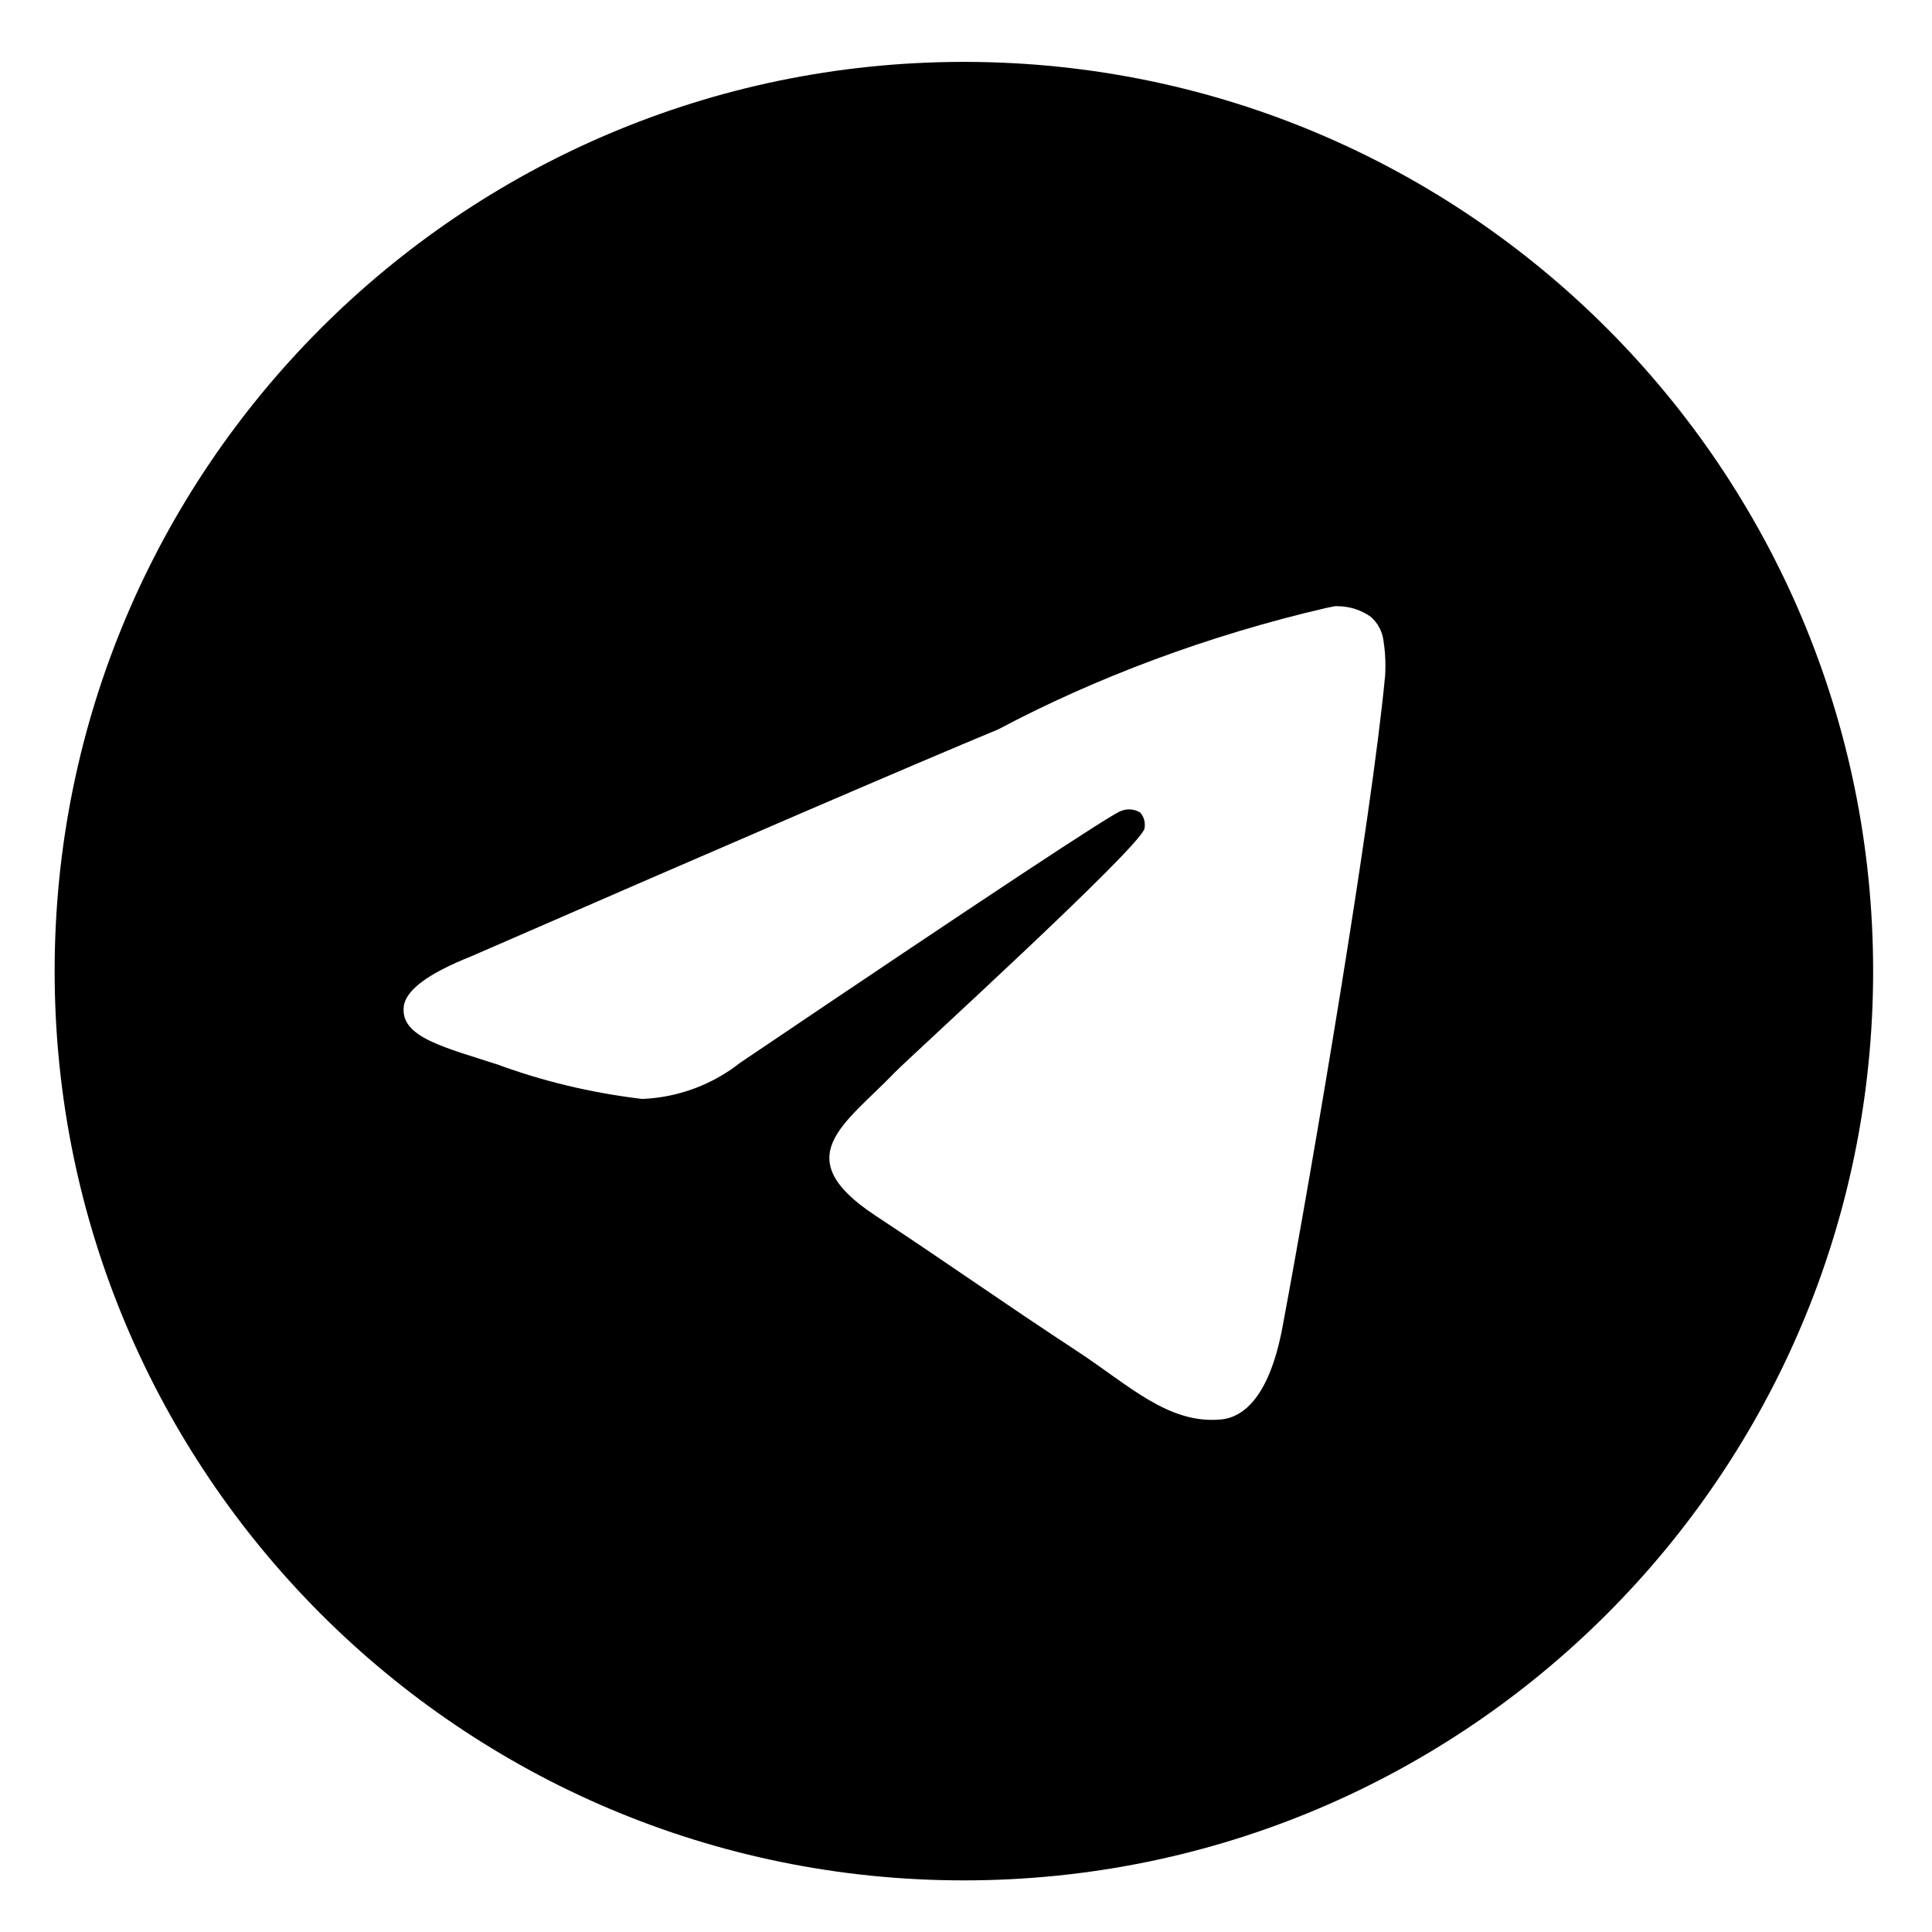
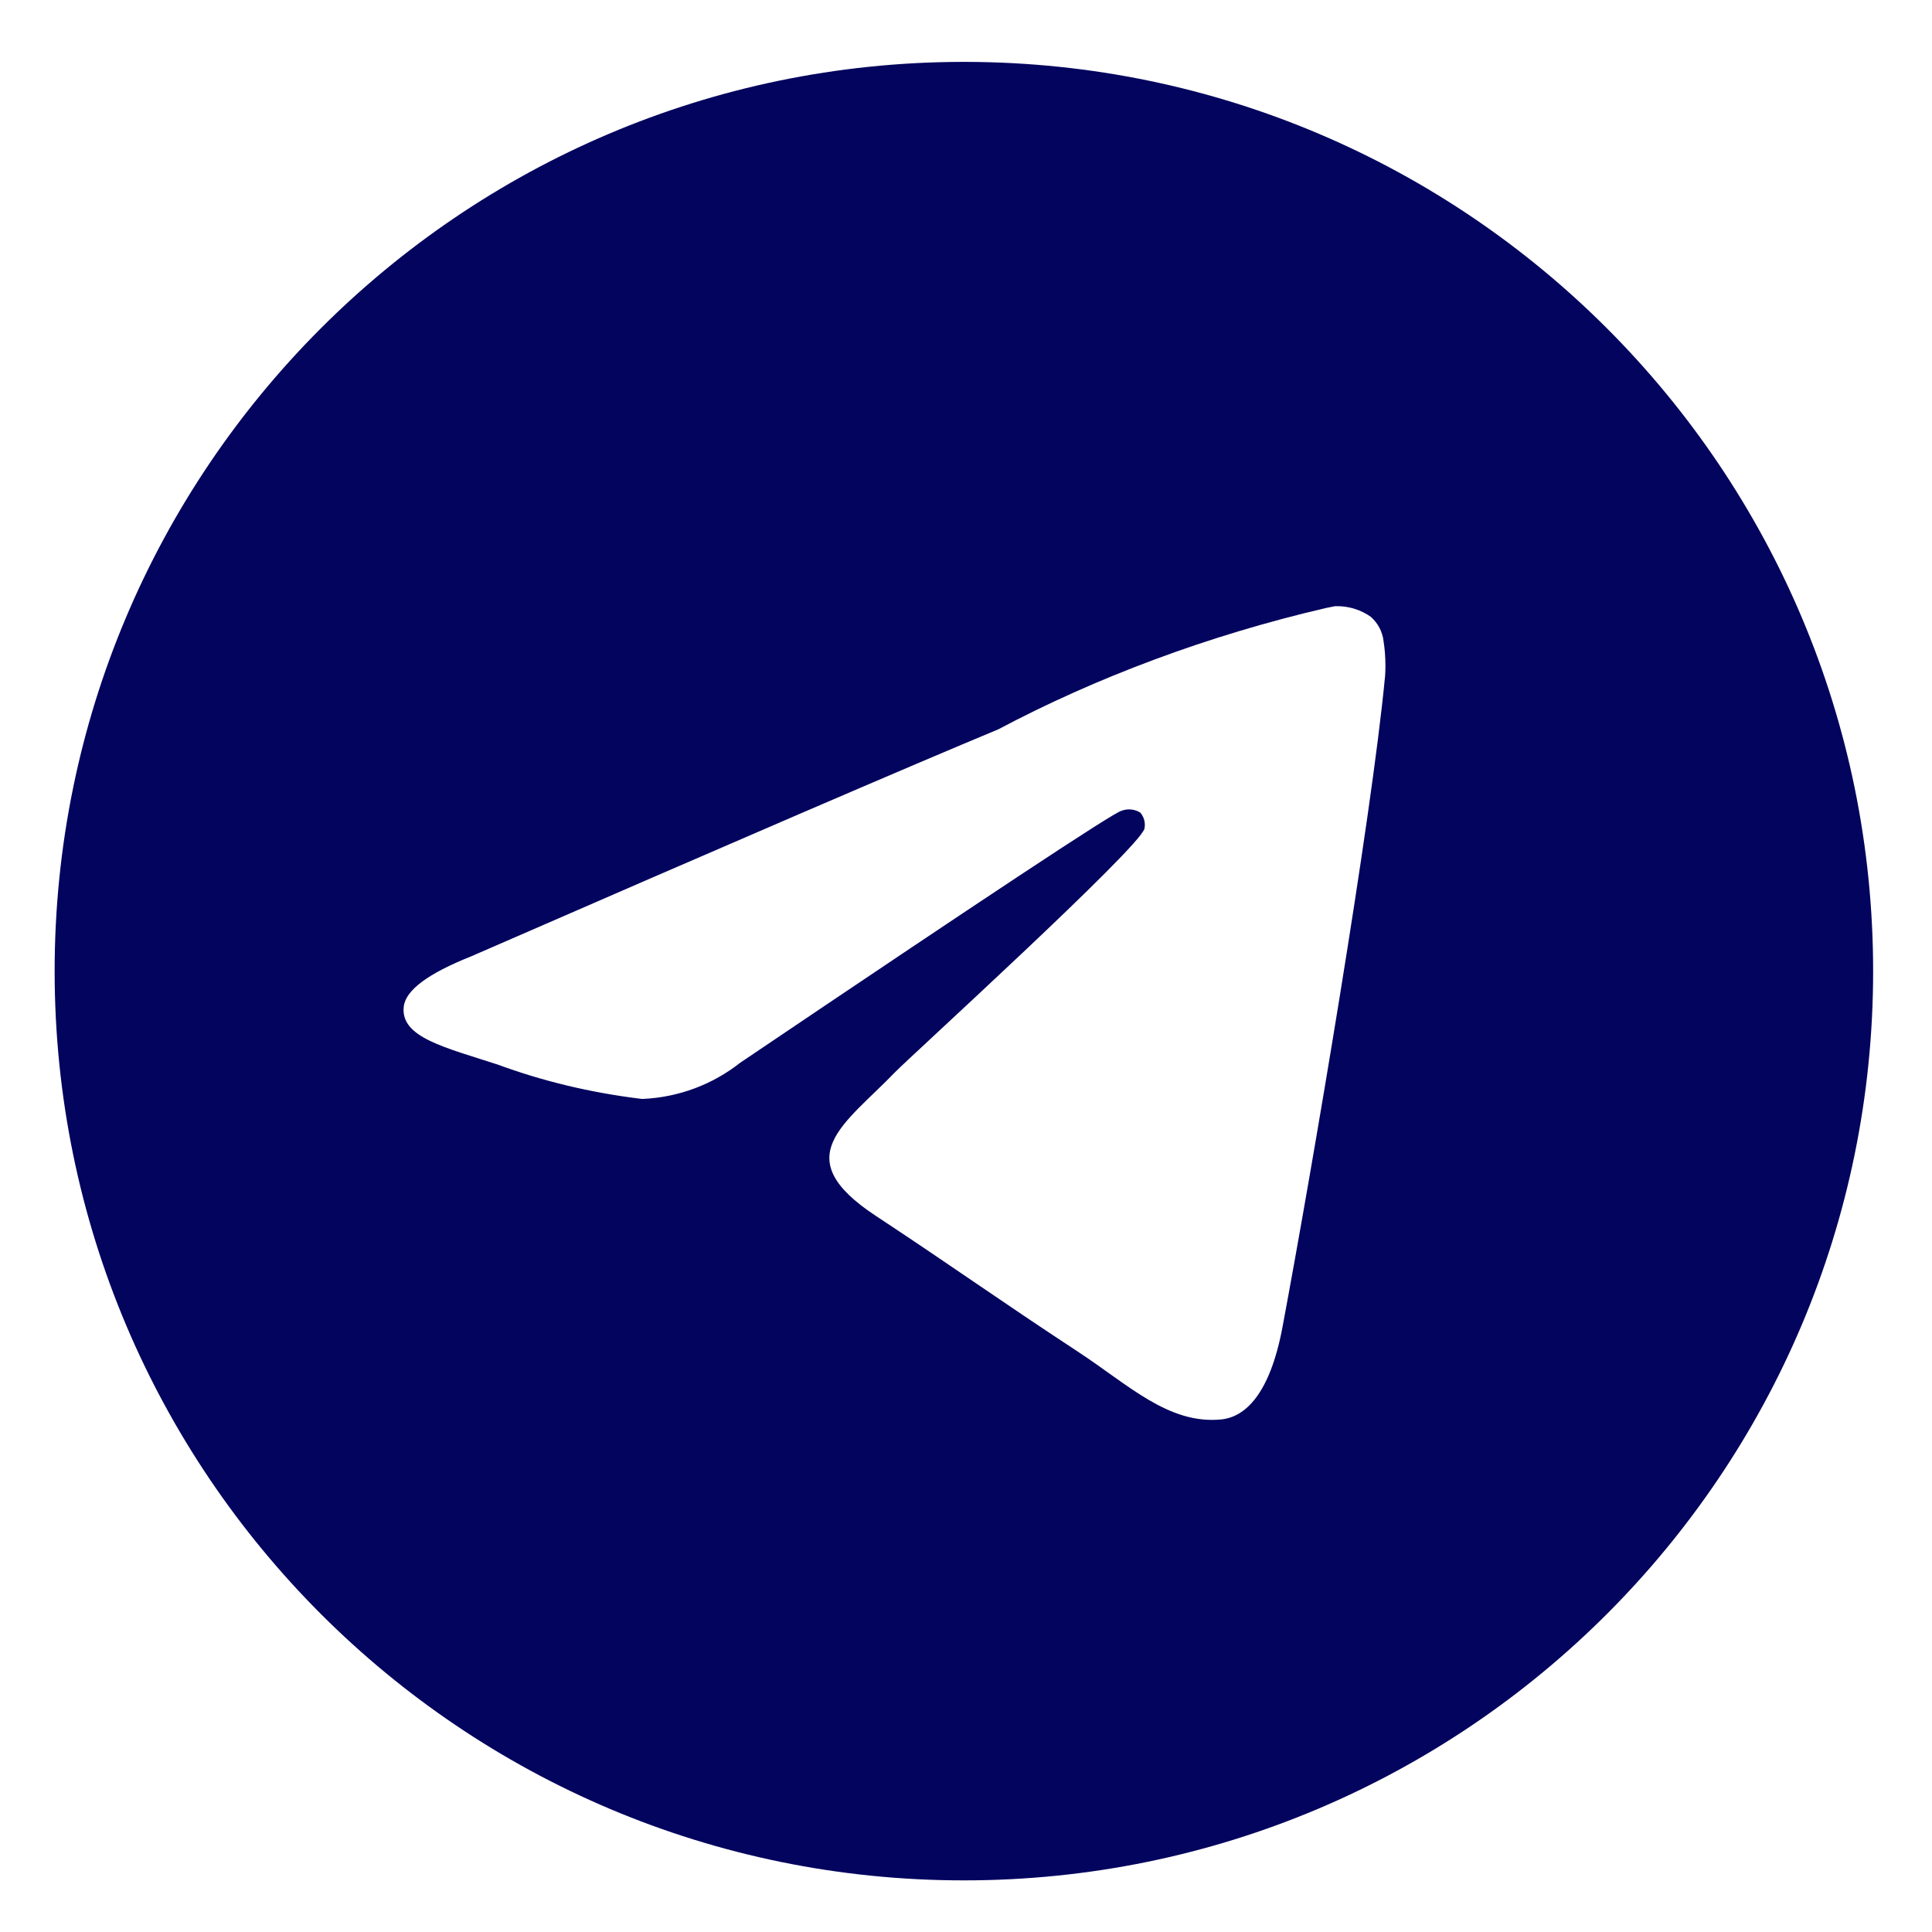
- <svg xmlns="http://www.w3.org/2000/svg" fill="#000000" width="800px" height="800px" viewBox="0 0 32 32" version="1.1">
+ <svg xmlns="http://www.w3.org/2000/svg" fill="#03045e" width="800px" height="800px" viewBox="0 0 32 32" version="1.1">
  <path d="M22.122 10.040c0.006-0 0.014-0 0.022-0 0.209 0 0.403 0.065 0.562 0.177l-0.003-0.002c0.116 0.101 0.194 0.243 0.213 0.403l0 0.003c0.020 0.122 0.031 0.262 0.031 0.405 0 0.065-0.002 0.129-0.007 0.193l0-0.009c-0.225 2.369-1.201 8.114-1.697 10.766-0.21 1.123-0.623 1.499-1.023 1.535-0.869 0.081-1.529-0.574-2.371-1.126-1.318-0.865-2.063-1.403-3.342-2.246-1.479-0.973-0.52-1.51 0.322-2.384 0.221-0.23 4.052-3.715 4.127-4.031 0.004-0.019 0.006-0.040 0.006-0.062 0-0.078-0.029-0.149-0.076-0.203l0 0c-0.052-0.034-0.117-0.053-0.185-0.053-0.045 0-0.088 0.009-0.128 0.024l0.002-0.001q-0.198 0.045-6.316 4.174c-0.445 0.351-1.007 0.573-1.619 0.599l-0.006 0c-0.867-0.105-1.654-0.298-2.401-0.573l0.074 0.024c-0.938-0.306-1.683-0.467-1.619-0.985q0.051-0.404 1.114-0.827 6.548-2.853 8.733-3.761c1.607-0.853 3.47-1.555 5.429-2.010l0.157-0.031zM15.93 1.025c-8.302 0.020-15.025 6.755-15.025 15.060 0 8.317 6.742 15.060 15.060 15.060s15.060-6.742 15.060-15.060c0-8.305-6.723-15.040-15.023-15.060h-0.002q-0.035-0-0.070 0z" />
</svg>
